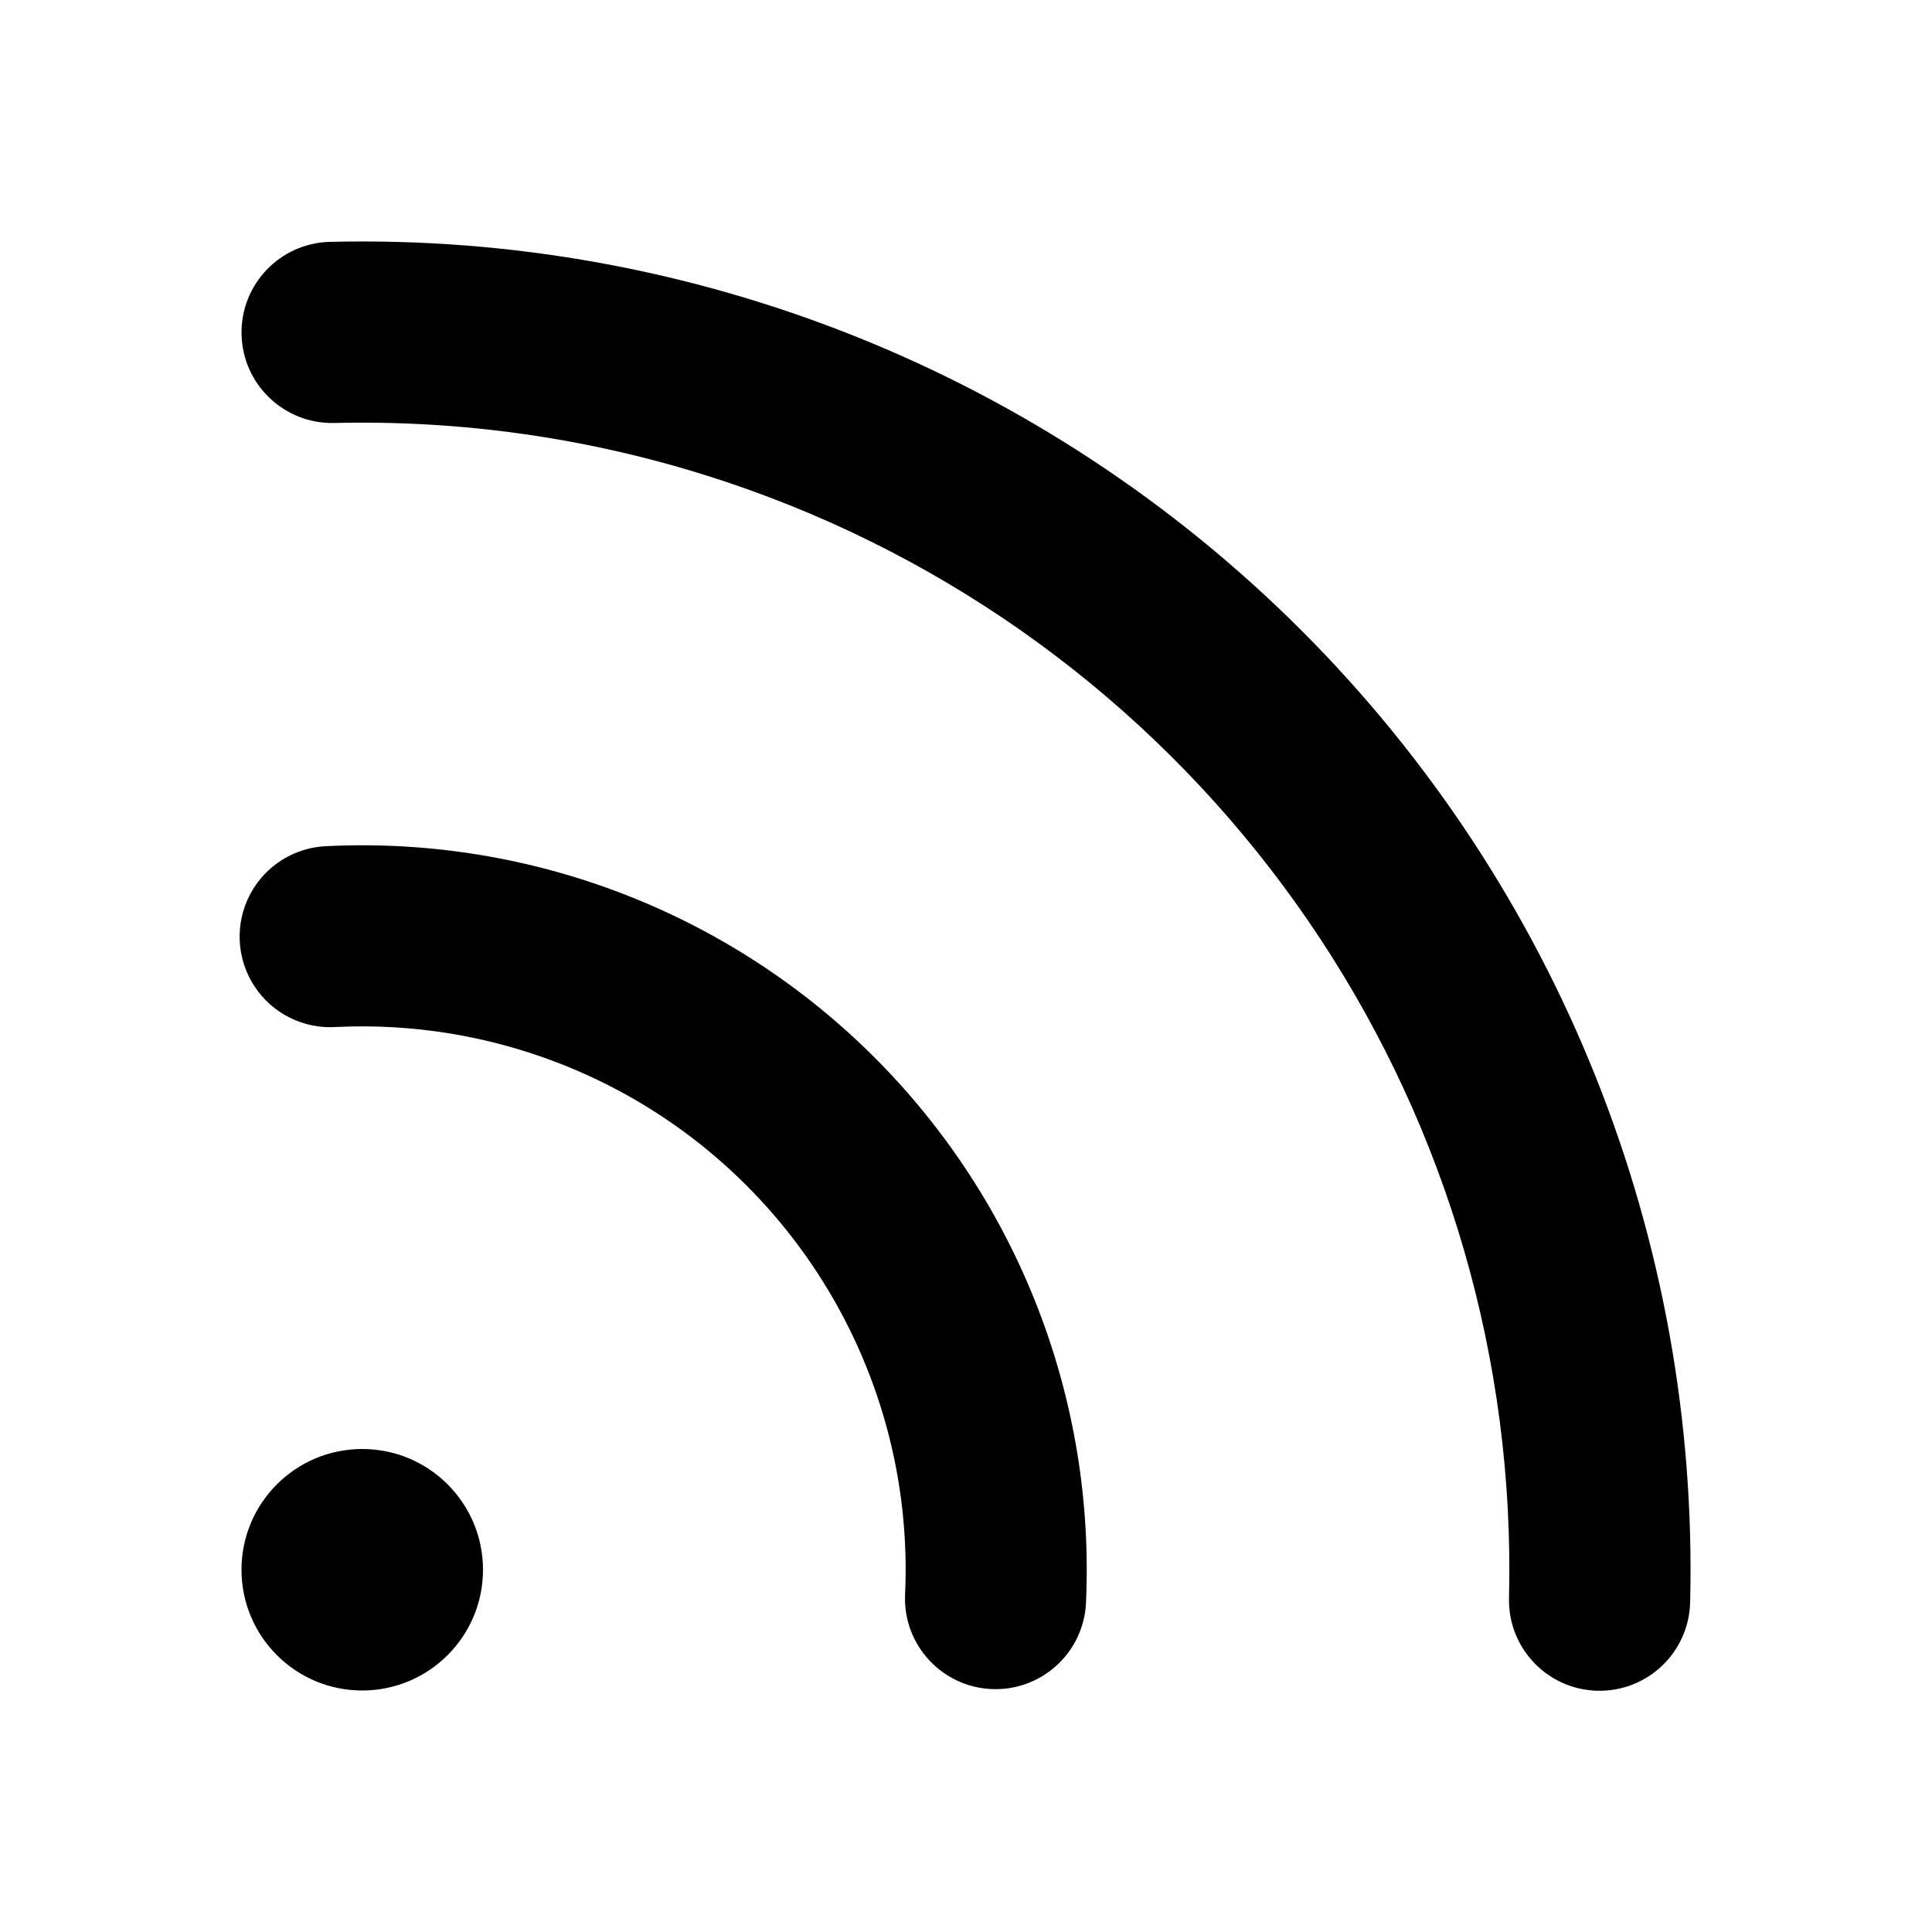
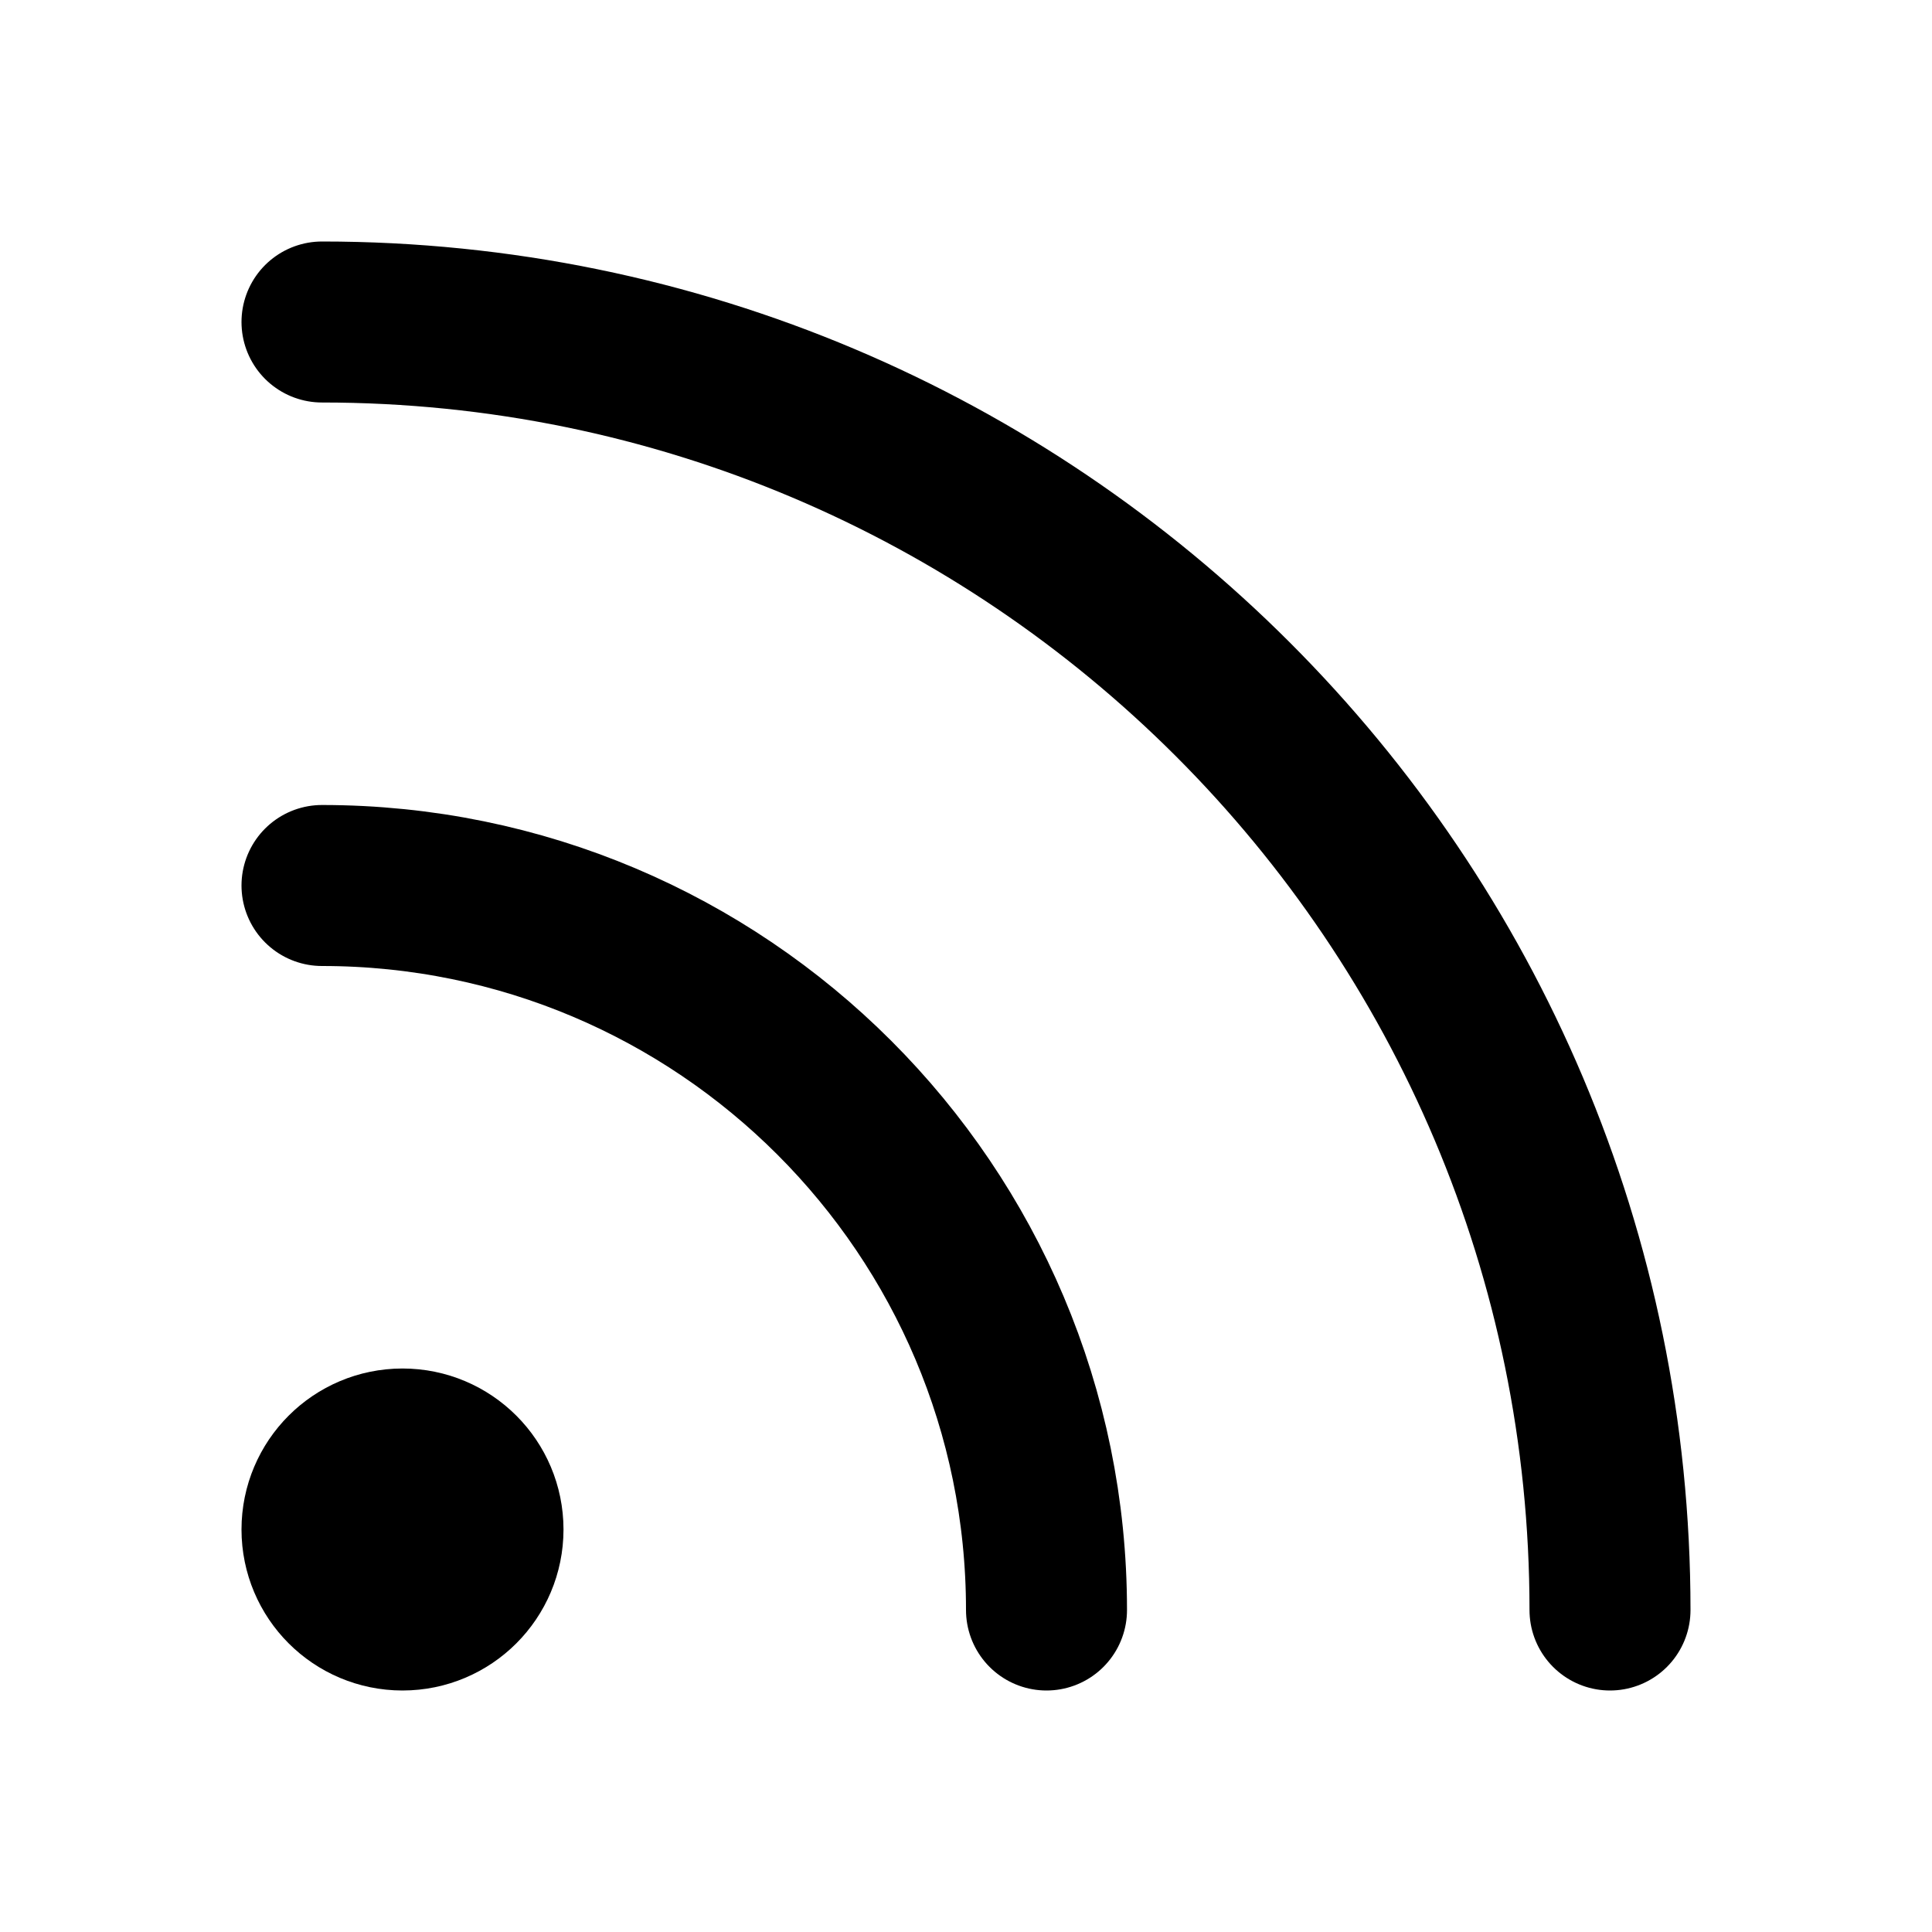
- <svg xmlns="http://www.w3.org/2000/svg" width="1em" height="1em" viewBox="0 0 16 16">
-   <path fill="currentColor" fill-rule="evenodd" d="M6.529 4.18a9.5 9.5 0 0 0-3.76-.677a.75.75 0 1 1-.037-1.5A11 11 0 0 1 13.997 13.27a.75.75 0 1 1-1.5-.036A9.5 9.5 0 0 0 6.53 4.18ZM4.624 8.803a4.5 4.5 0 0 0-1.838-.298a.75.75 0 1 1-.07-1.498a6 6 0 0 1 6.277 6.282a.75.75 0 0 1-1.498-.072a4.5 4.5 0 0 0-2.871-4.414ZM3 14a1 1 0 1 0 0-2a1 1 0 0 0 0 2Z" clip-rule="evenodd" />
+ <svg xmlns="http://www.w3.org/2000/svg" width="24" height="24" viewBox="0 0 24 24" fill="none" stroke="currentColor" stroke-width="2" stroke-linecap="round" stroke-linejoin="round" class="feather feather-rss">
+   <path d="M4 11a9 9 0 0 1 9 9" />
+   <path d="M4 4a16 16 0 0 1 16 16" />
+   <circle cx="5" cy="19" r="1" />
</svg>
